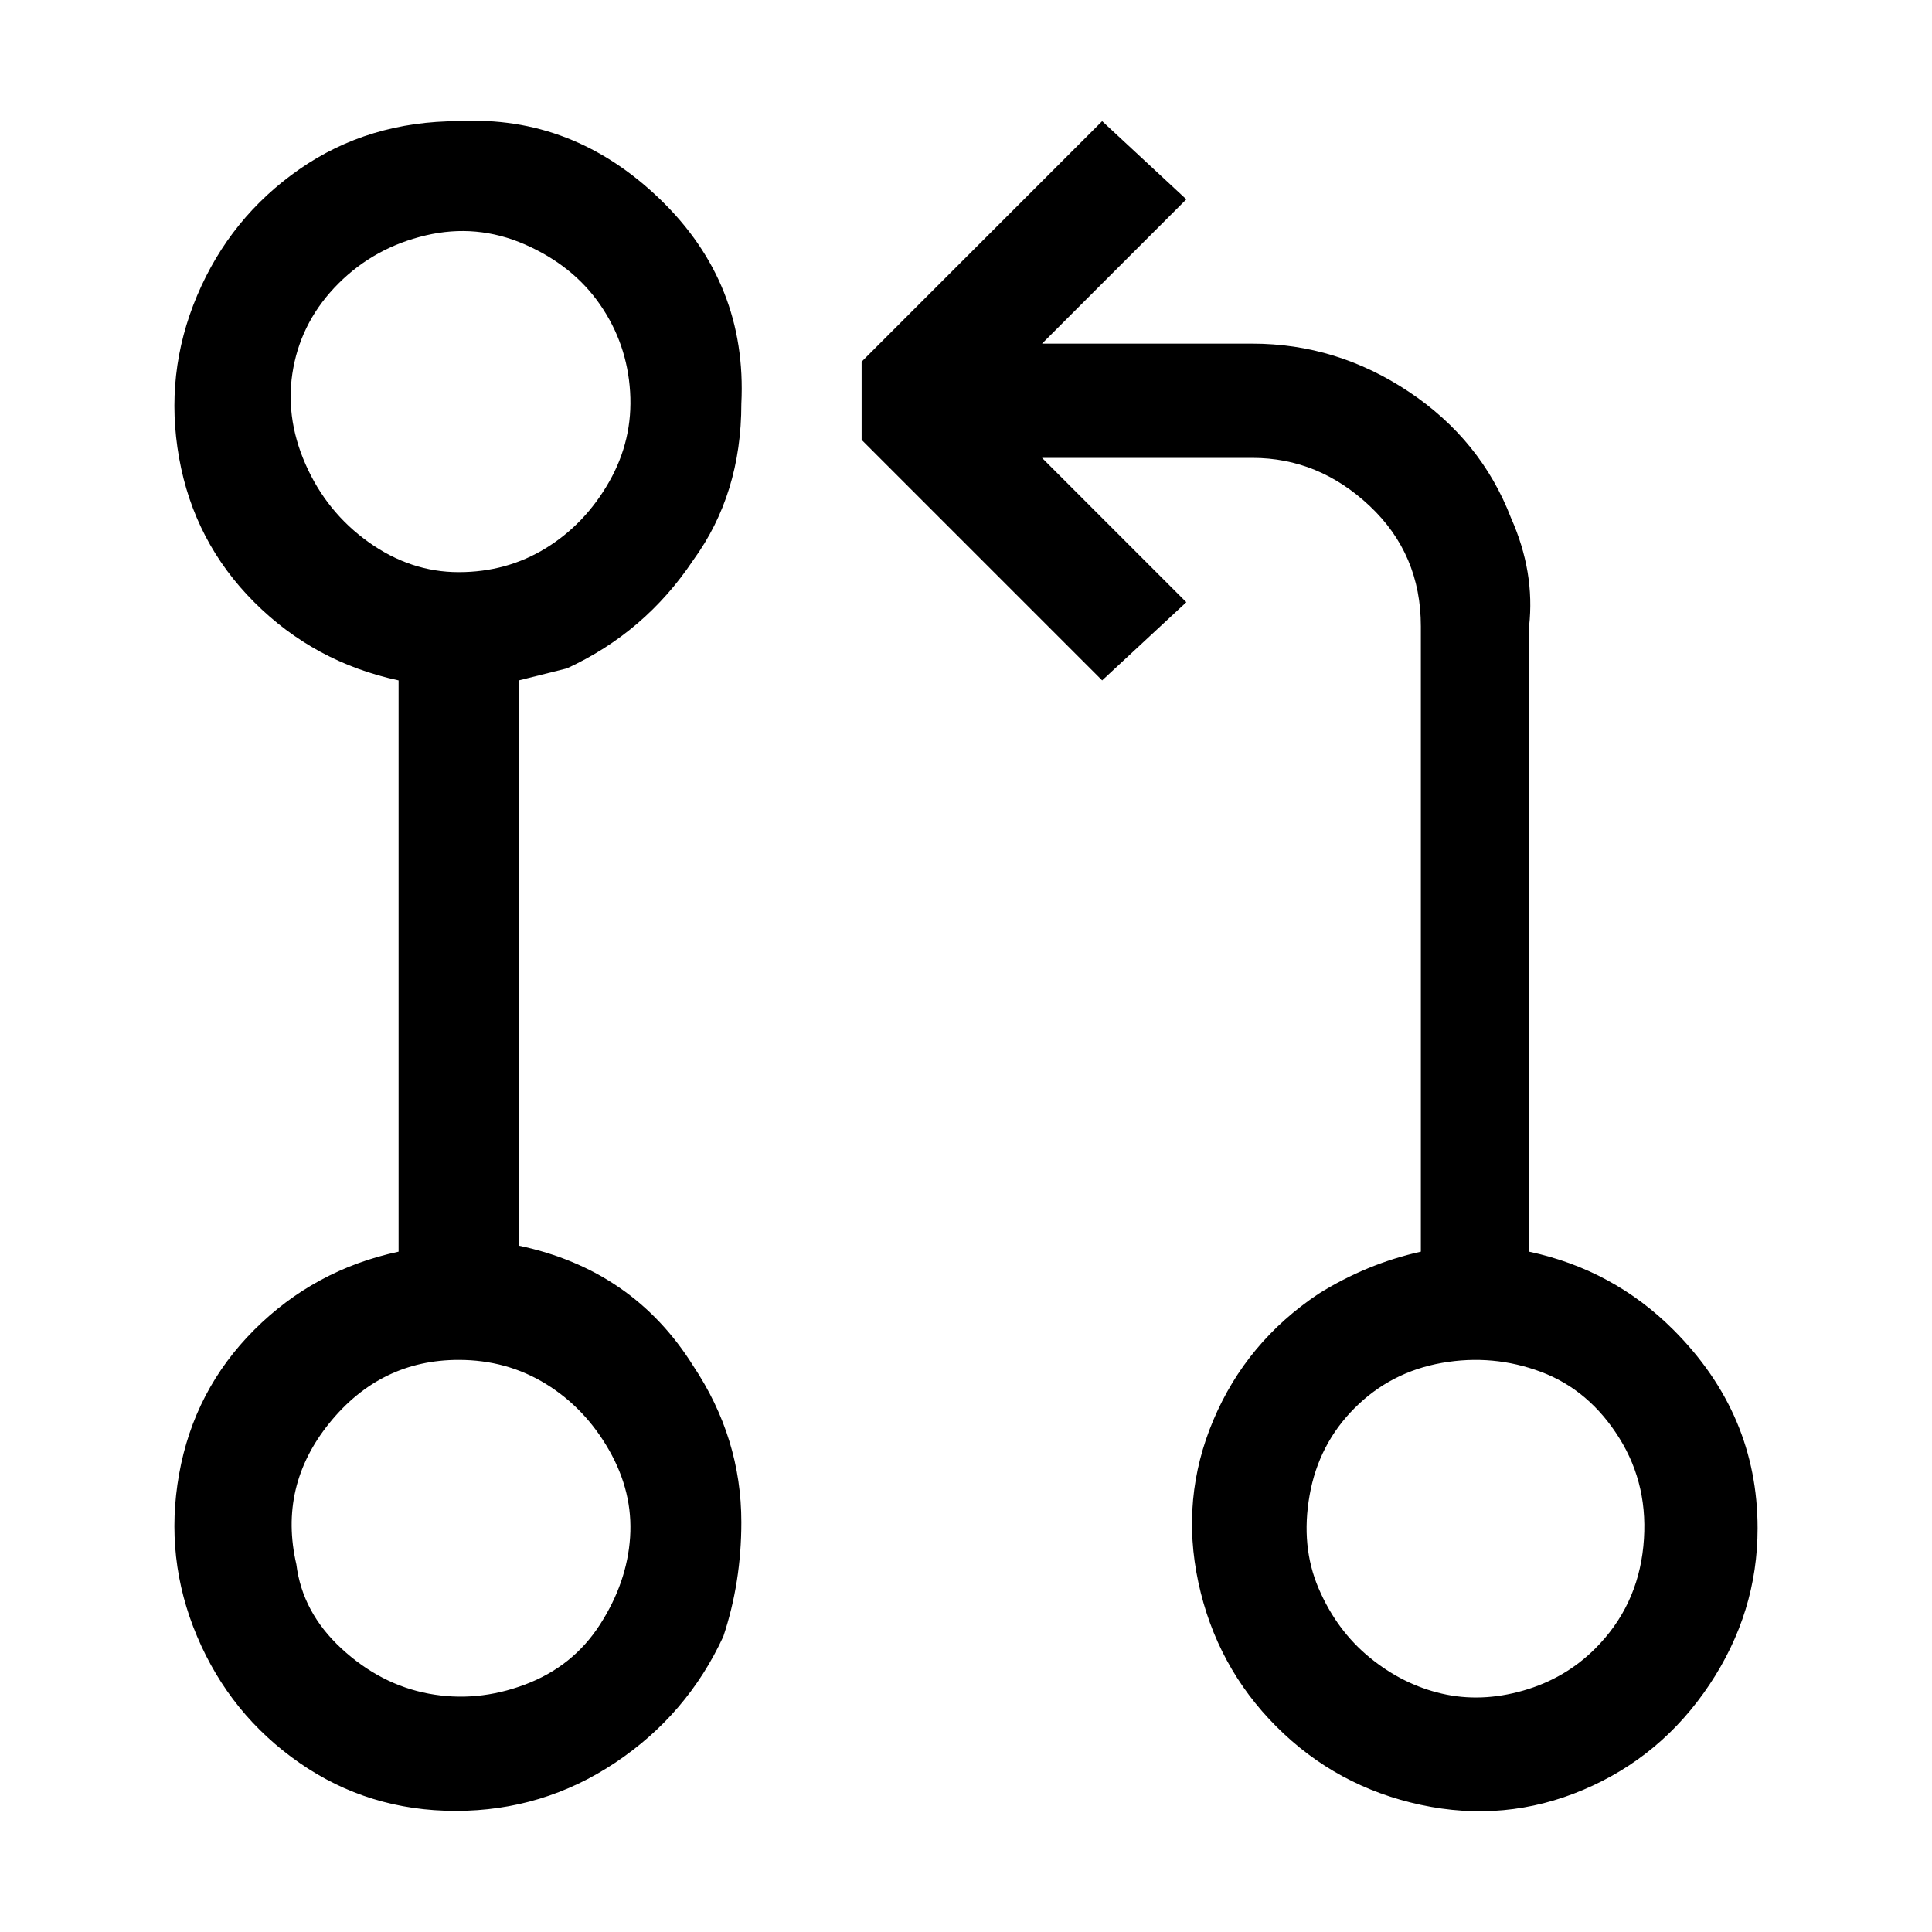
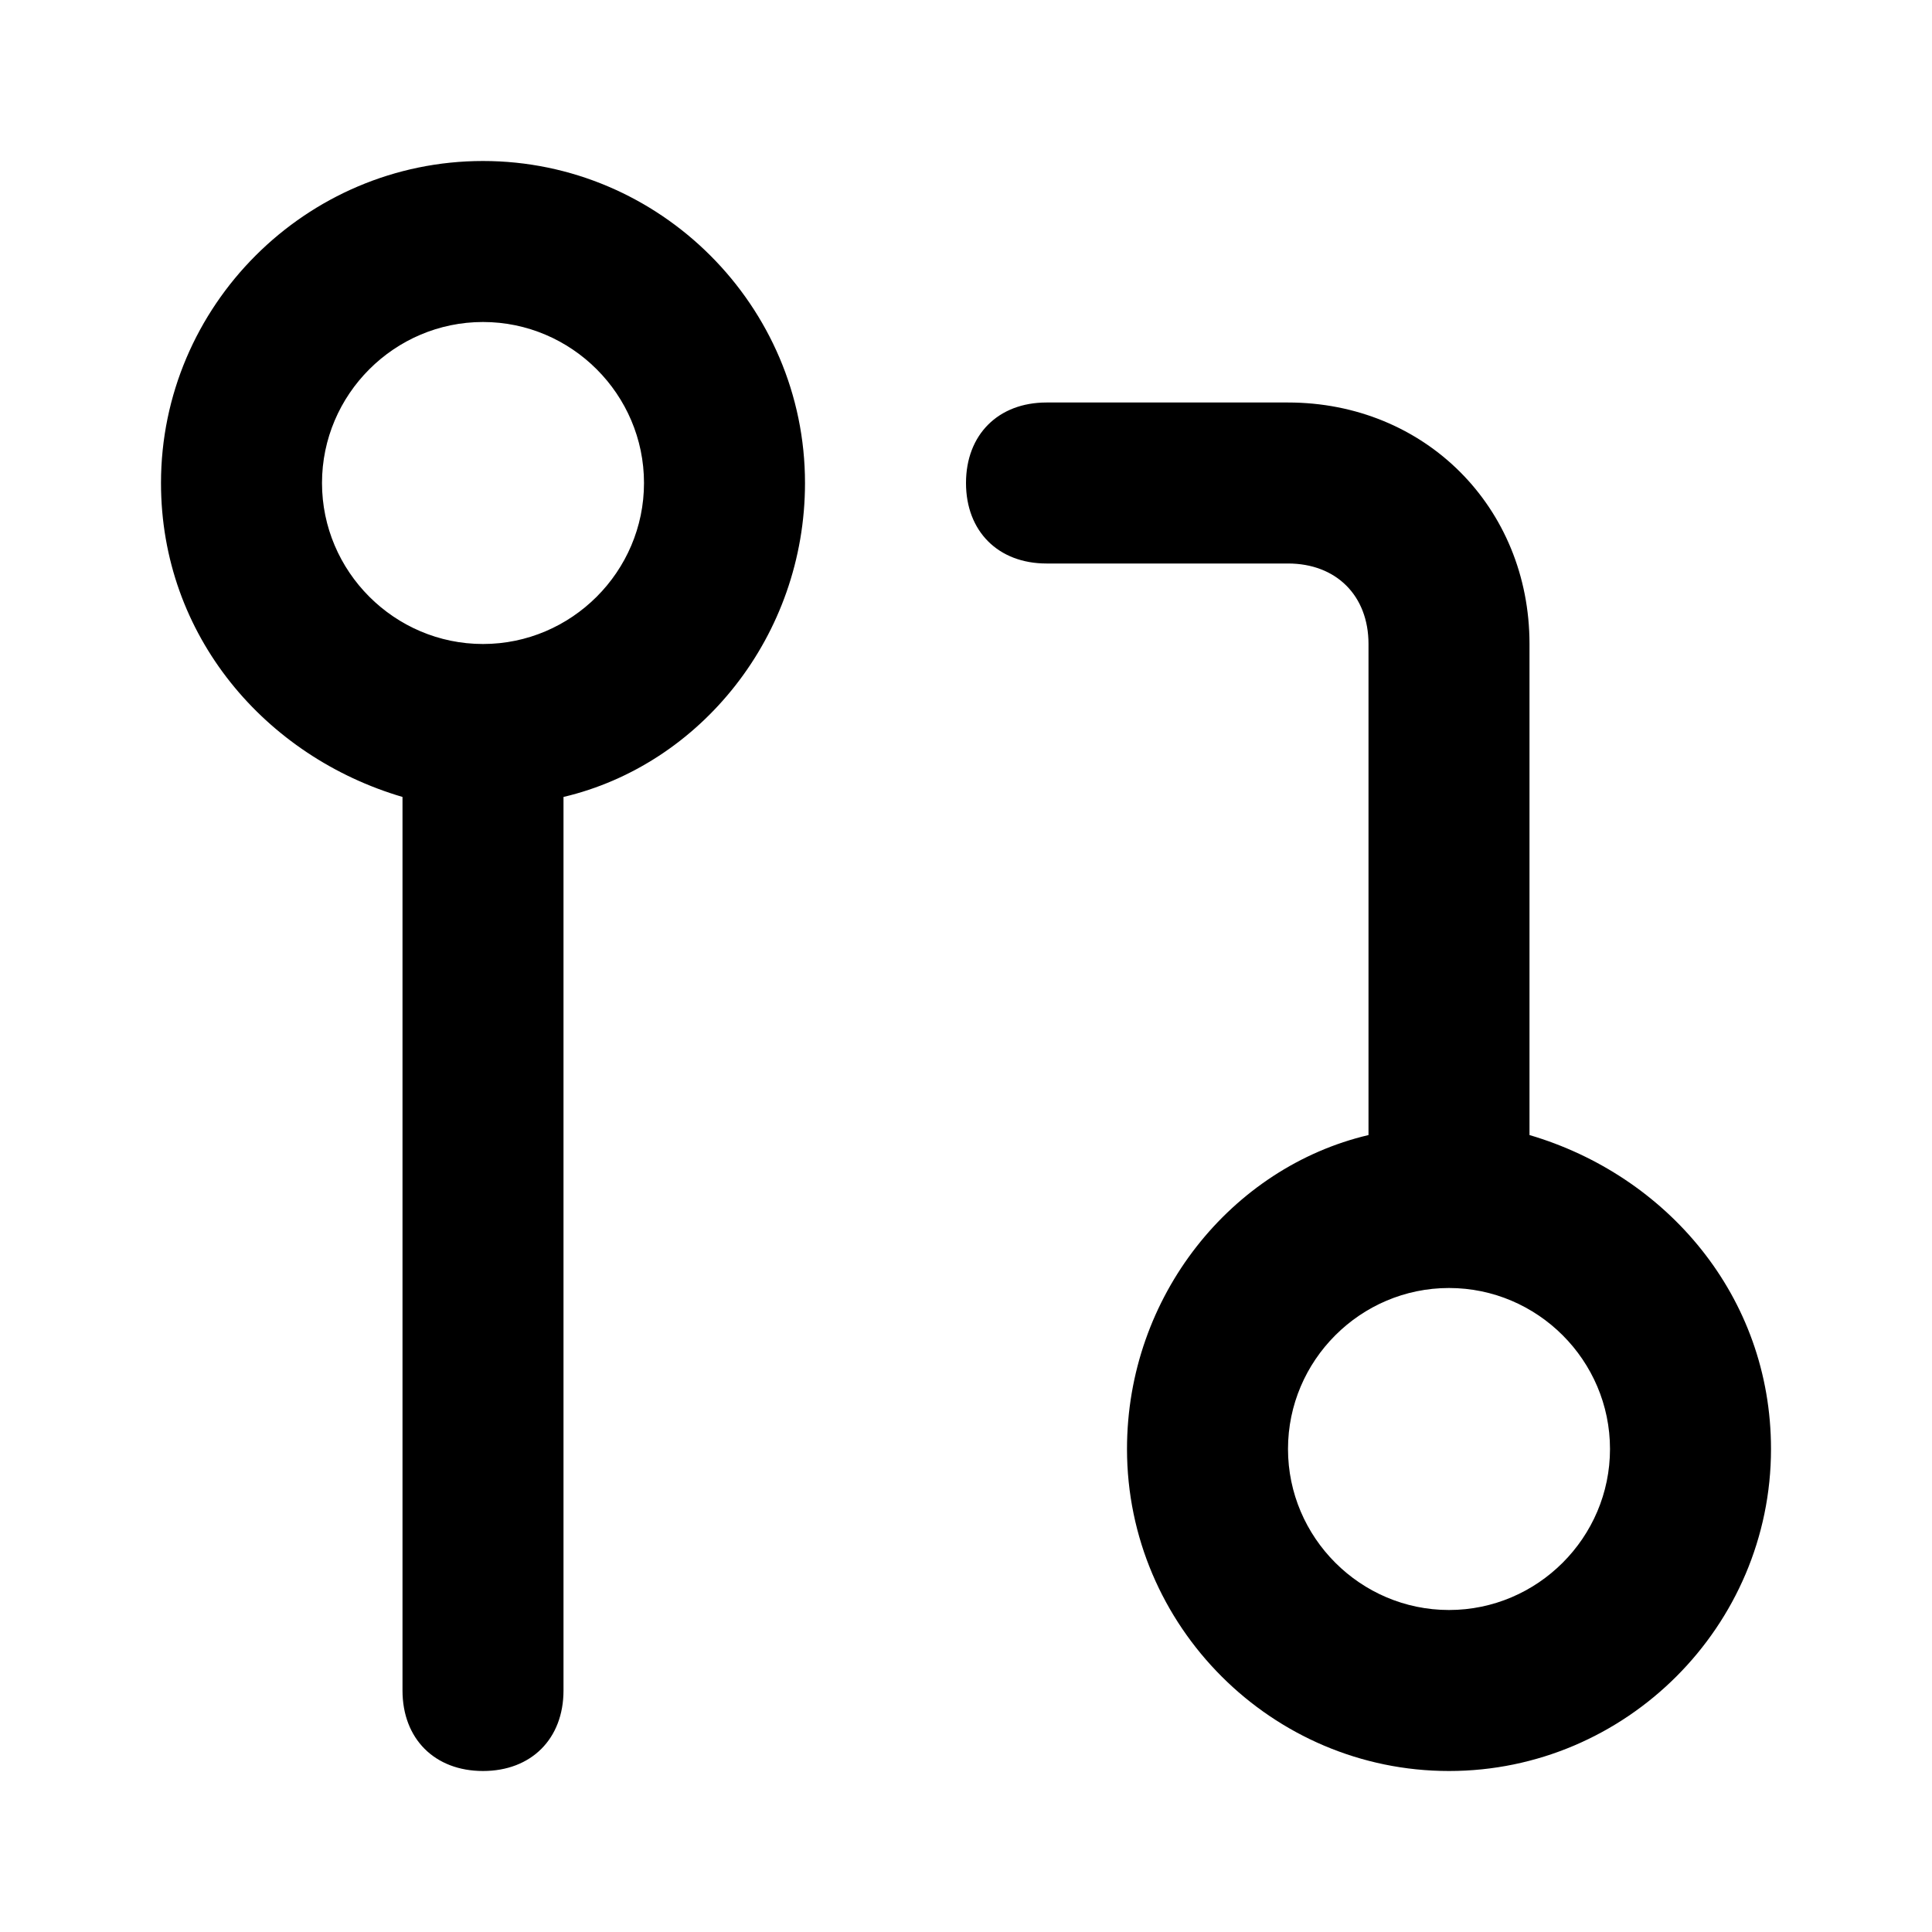
- <svg xmlns="http://www.w3.org/2000/svg" t="1764509519131" class="icon" viewBox="0 0 1024 1024" version="1.1" p-id="18259" width="200" height="200">
-   <path d="M367.431 296.877c16.998-23.373 25.497-50.995 25.497-82.867 2.125-42.496-12.218-78.617-43.027-108.364s-66.4-43.558-106.771-41.433c-31.872 0-60.025 8.499-84.46 25.498s-42.496 39.309-54.182 66.931-14.874 56.307-9.562 86.054c5.312 29.747 18.592 55.245 39.84 76.493s46.745 35.059 76.493 41.433v302.783c-29.747 6.374-55.245 20.185-76.493 41.433-21.248 21.248-34.528 46.745-39.84 76.493-5.312 29.747-2.125 58.432 9.562 86.054s29.747 49.933 54.182 66.931c24.435 16.998 52.057 25.497 82.867 25.497s58.963-8.499 84.46-25.497c25.498-16.998 44.621-39.309 57.369-66.931 6.374-19.123 9.562-39.309 9.562-60.557 0-29.747-8.499-57.369-25.497-82.867-21.248-33.997-52.057-55.245-92.428-63.744V360.621l25.497-6.374c27.622-12.749 49.933-31.872 66.931-57.37zM322.81 768.581c8.499 14.873 12.218 30.278 11.155 46.214-1.062 15.936-6.374 31.341-15.936 46.214-9.562 14.874-22.842 25.498-39.84 31.872-16.998 6.374-33.997 7.968-50.995 4.781s-32.403-11.155-46.214-23.904-21.779-27.622-23.904-44.621c-6.374-27.622-0.531-52.589 17.53-74.899 18.061-22.31 40.902-33.465 68.525-33.465 16.998 0 32.403 4.25 46.214 12.749s24.966 20.186 33.465 35.059zM195.323 287.316c-14.874-10.624-26.029-24.435-33.465-41.433s-9.562-33.997-6.374-50.995 11.155-31.872 23.904-44.621c12.749-12.749 28.154-21.248 46.214-25.498 18.061-4.25 35.59-2.656 52.589 4.781 16.998 7.437 30.278 18.061 39.84 31.872 9.562 13.811 14.874 29.216 15.936 46.214s-2.656 32.934-11.155 47.808c-8.499 14.874-19.654 26.56-33.465 35.059s-29.216 12.749-46.214 12.749-32.937-5.312-47.81-15.936z m615.127 44.62c2.125-19.123-1.062-38.246-9.562-57.369-10.624-27.622-28.685-49.933-54.182-66.931-25.497-16.998-53.12-25.498-82.867-25.498H552.288l76.492-76.493-44.62-41.433L456.672 191.7v41.433L584.16 360.621l44.621-41.433-76.492-76.493H663.84c23.373 0 44.089 8.499 62.15 25.498 18.061 16.998 27.091 38.246 27.091 63.744v331.468c-19.123 4.25-37.184 11.686-54.182 22.31-25.497 16.998-44.089 39.309-55.776 66.931-11.686 27.622-14.342 56.307-7.968 86.054s20.185 55.245 41.433 76.493c21.248 21.248 46.745 35.059 76.492 41.433 29.747 6.374 58.432 3.718 86.054-7.968s49.933-30.278 66.931-55.776c16.998-25.498 25.498-53.12 25.498-82.867 0-40.371-14.874-75.43-44.621-105.177-21.248-21.248-46.745-35.059-76.493-41.433l0.001-331.469z m35.059 541.822c-10.624 10.624-23.373 18.061-38.246 22.31-14.874 4.25-29.216 4.781-43.027 1.594-13.811-3.187-26.56-9.562-38.246-19.123-11.686-9.562-20.717-21.779-27.091-36.653-6.374-14.874-7.968-31.341-4.781-49.401 3.187-18.061 11.155-33.465 23.904-46.214 12.749-12.749 28.154-20.717 46.214-23.904 18.061-3.187 35.59-1.594 52.589 4.781 16.998 6.374 30.81 18.061 41.433 35.059 10.624 16.998 14.874 36.121 12.749 57.369-2.125 21.248-10.624 39.309-25.498 54.182z" fill="currentColor" p-id="18260" />
+ <svg xmlns="http://www.w3.org/2000/svg" t="1777302056999" class="icon" viewBox="0 0 1024 1024" version="1.1" p-id="3788" width="200" height="200">
+   <path d="M810.667 601.6V341.333c0-72.533-55.467-128-128-128h-128c-25.6 0-42.667 17.067-42.667 42.667s17.067 42.667 42.667 42.667h128c25.6 0 42.667 17.067 42.667 42.667v260.267c-72.533 17.067-128 85.333-128 166.4 0 93.867 76.8 170.667 170.667 170.667s170.667-76.8 170.667-170.667c0-81.067-55.467-145.067-128-166.4zM768 853.333c-46.933 0-85.333-38.4-85.333-85.333s38.4-85.333 85.333-85.333 85.333 38.4 85.333 85.333-38.4 85.333-85.333 85.333zM256 85.333C162.133 85.333 85.333 162.133 85.333 256c0 81.067 55.467 145.067 128 166.4V896c0 25.6 17.067 42.667 42.667 42.667s42.667-17.067 42.667-42.667V422.4c72.533-17.067 128-85.333 128-166.4 0-93.867-76.8-170.667-170.667-170.667z m0 256c-46.933 0-85.333-38.4-85.333-85.333s38.4-85.333 85.333-85.333 85.333 38.4 85.333 85.333-38.4 85.333-85.333 85.333z" p-id="3789" />
</svg>
